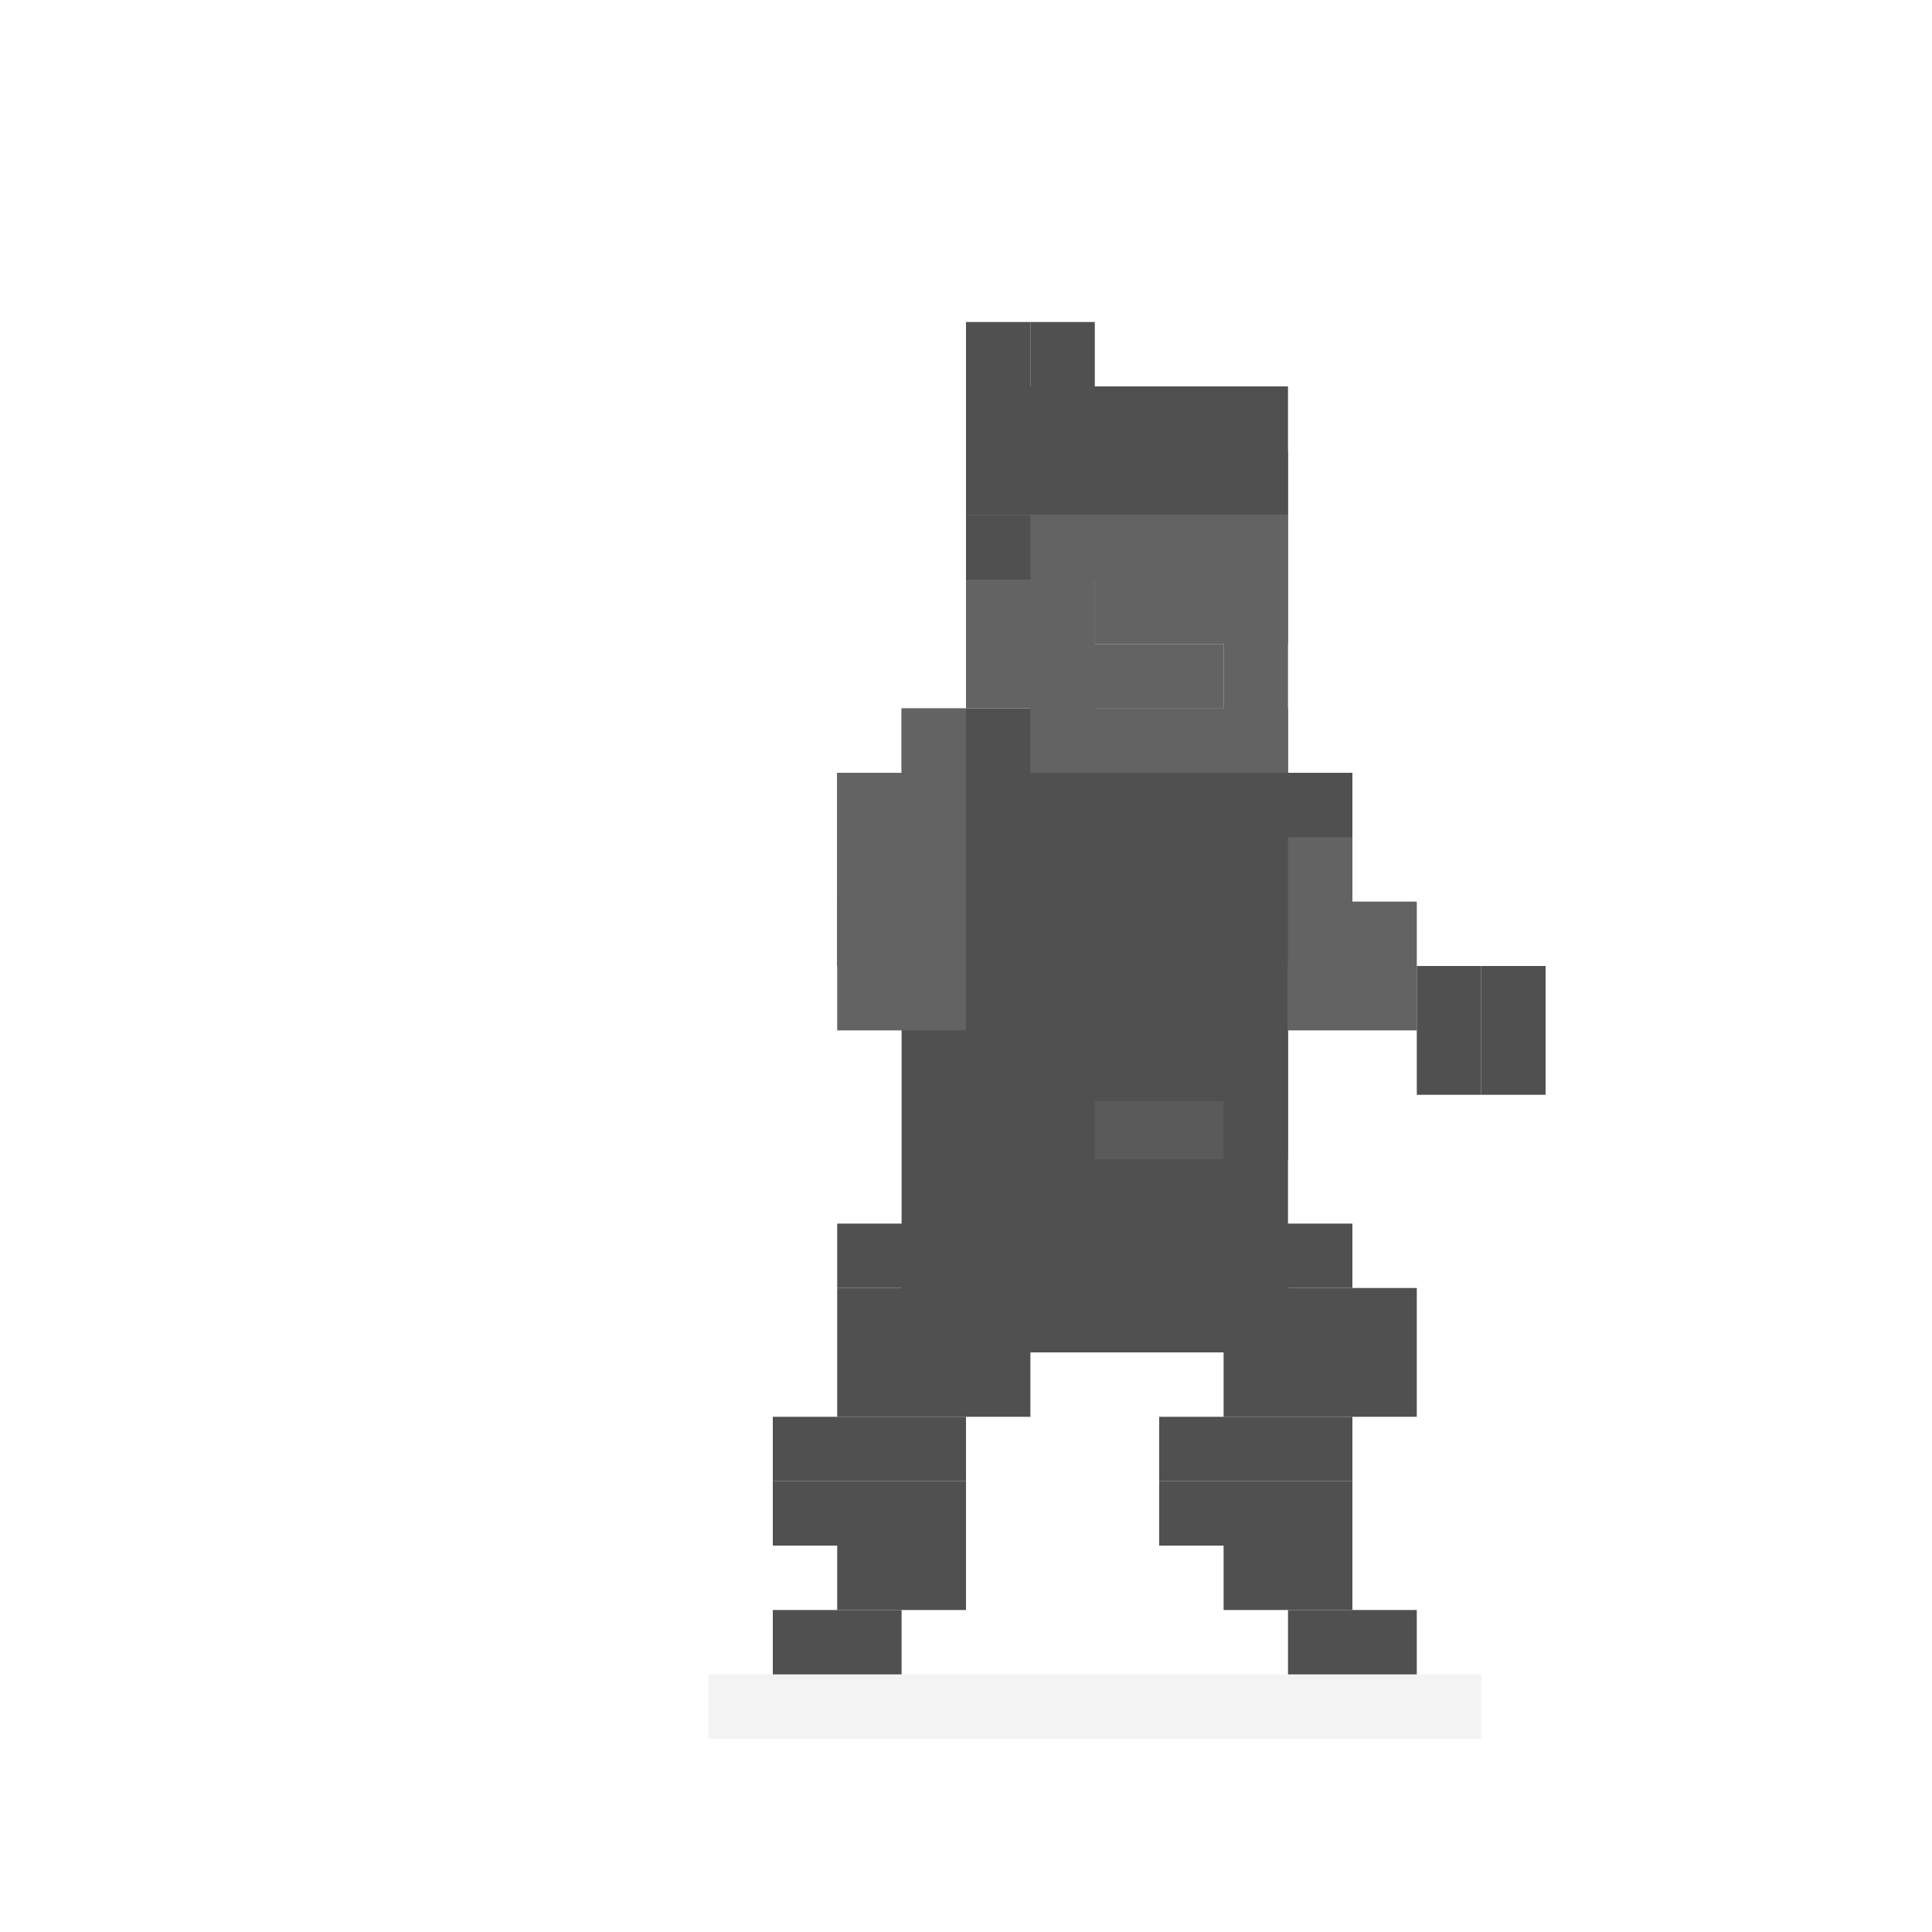
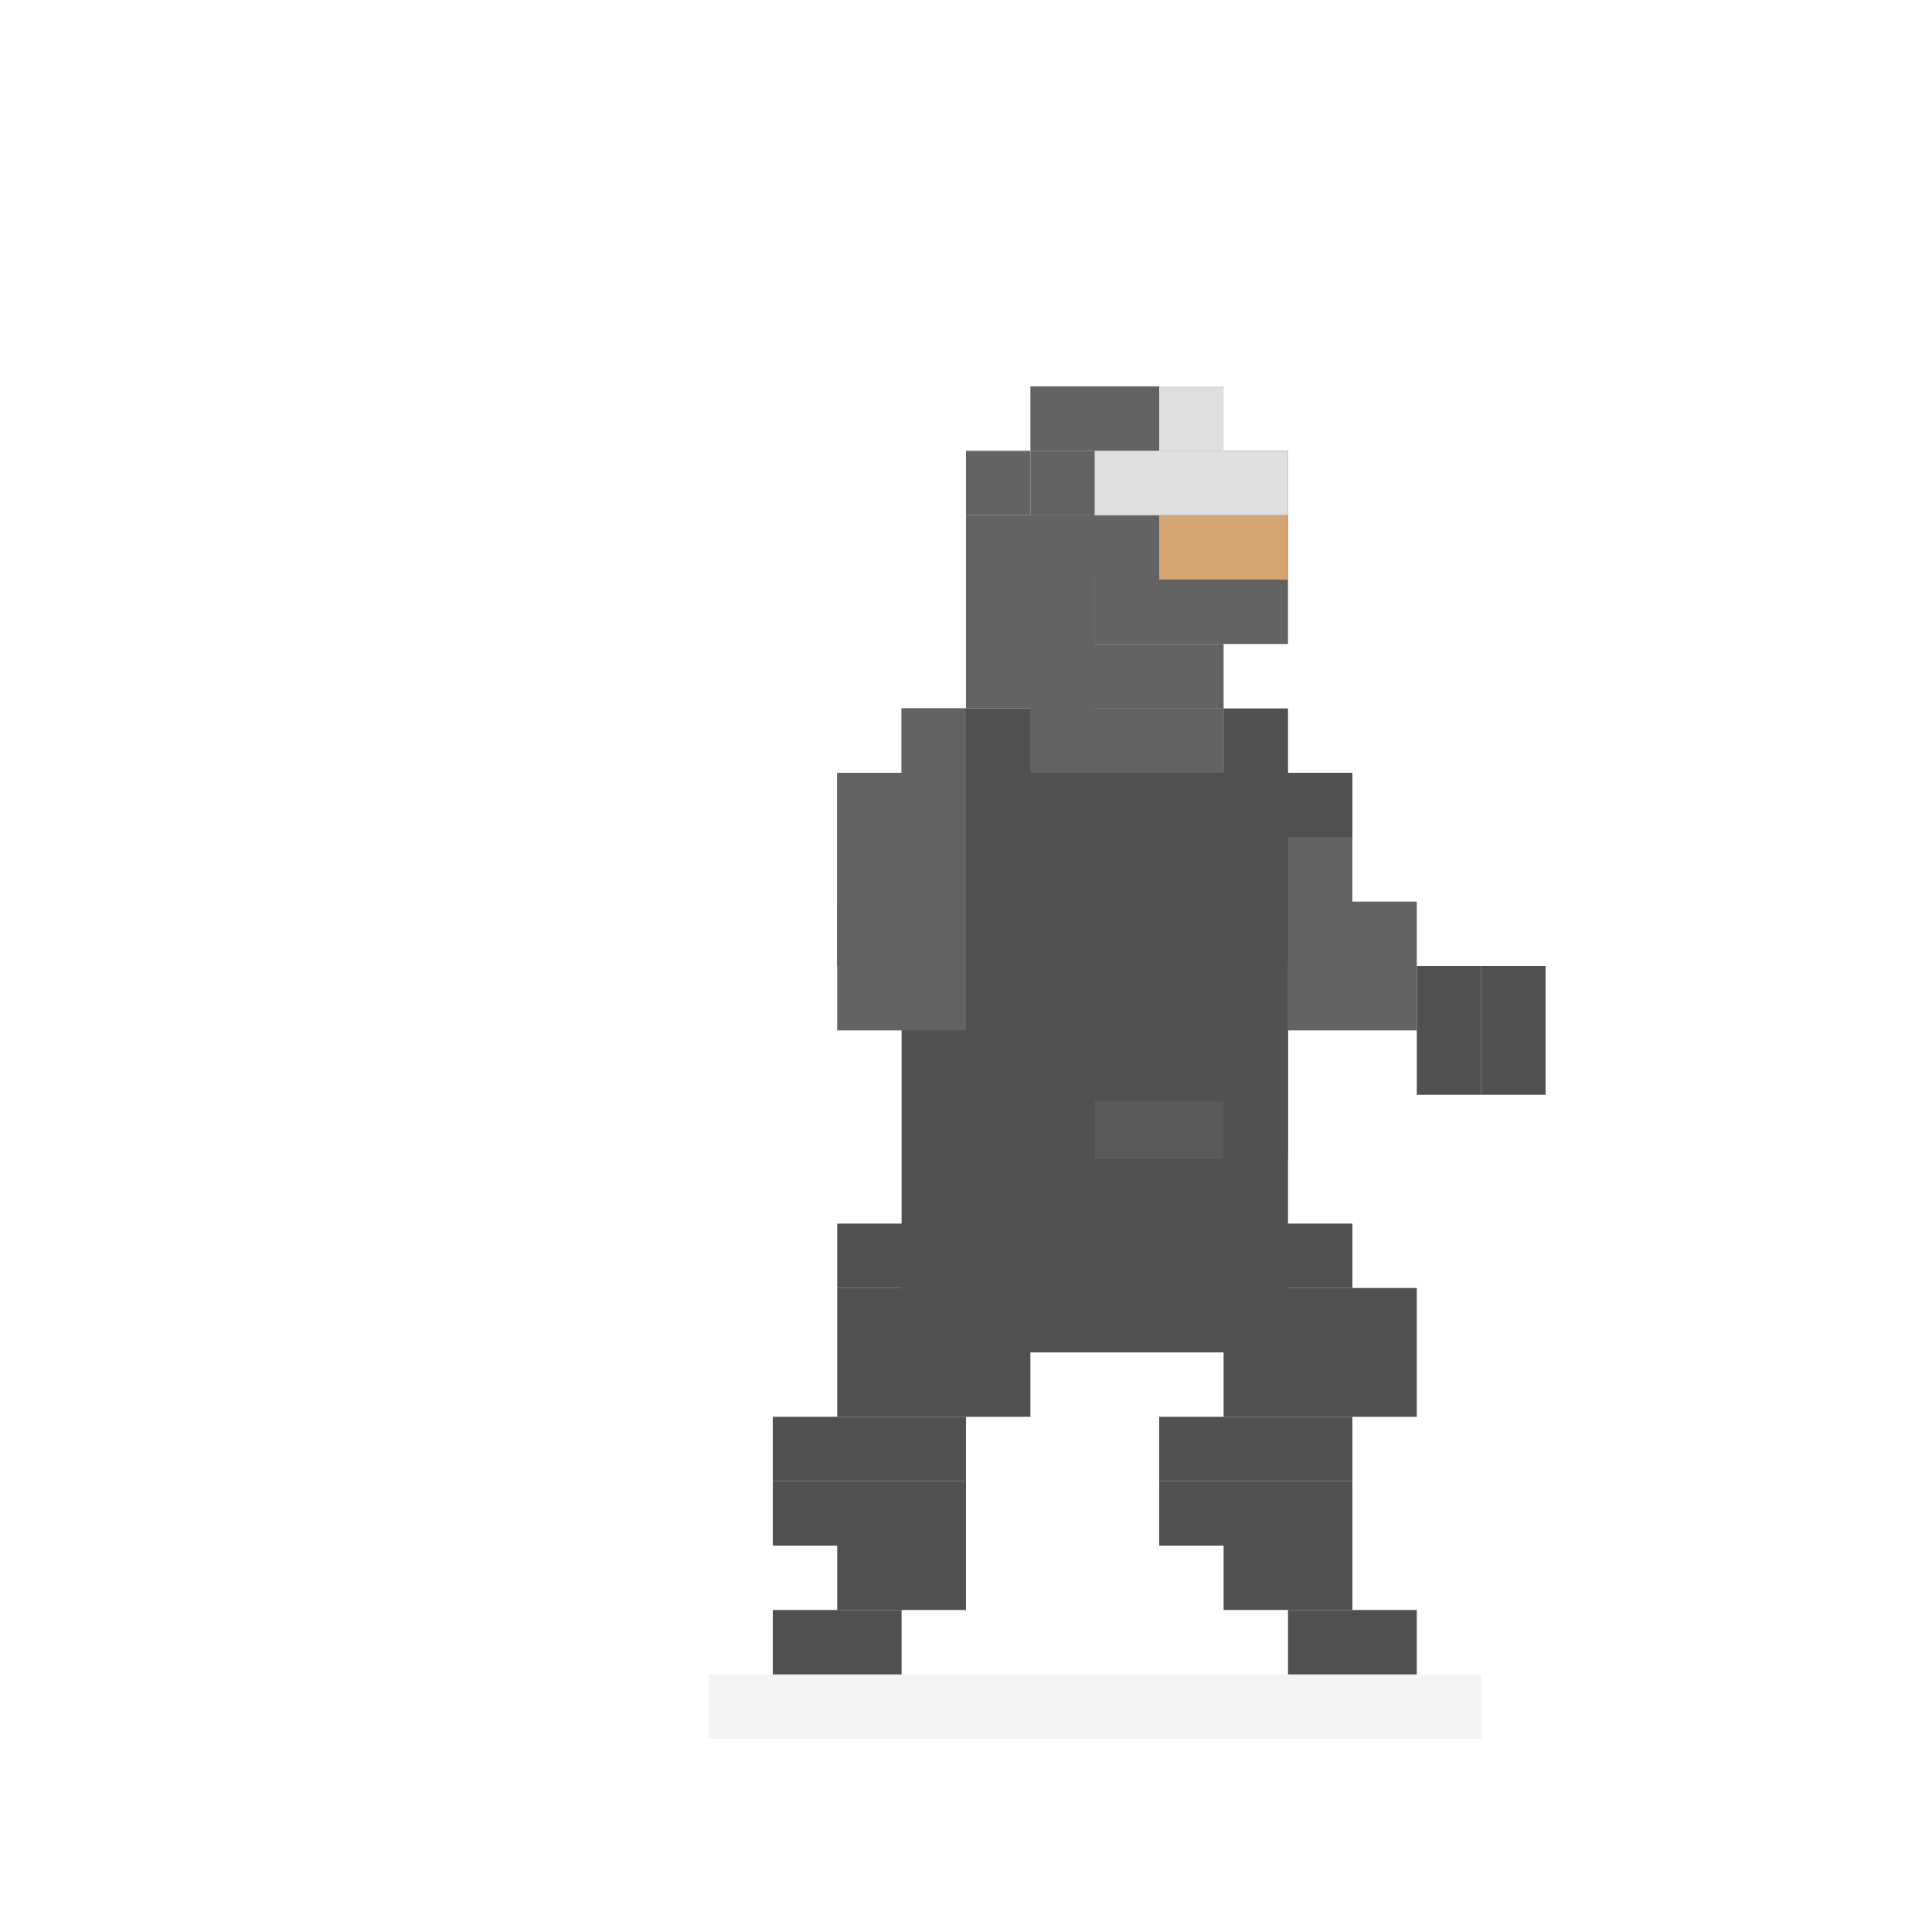
<svg xmlns="http://www.w3.org/2000/svg" width="300" height="300" viewBox="0 0 300 300" fill="none">
  <path d="M230 260H110V270H230V260Z" fill="black" fill-opacity="0.05" />
  <path d="M210 190H180V200H210V190Z" fill="#515050" />
  <path d="M200 180H140V210H200V180Z" fill="#515050" />
  <path d="M160 190H130V200H160V190Z" fill="#515050" />
  <path d="M160 200H130V210H160V200Z" fill="#515050" />
  <path d="M160 210H130V220H160V210Z" fill="#515050" />
  <path d="M150 220H120V230H150V220Z" fill="#515050" />
  <path d="M150 230H120V240H150V230Z" fill="#515050" />
  <path d="M220 200H190V210H220V200Z" fill="#515050" />
  <path d="M220 210H190V220H220V210Z" fill="#515050" />
  <path d="M210 220H180V230H210V220Z" fill="#515050" />
  <path d="M210 230H180V240H210V230Z" fill="#515050" />
  <path d="M210 240H190V250H210V240Z" fill="#515050" />
  <path d="M220 250H200V260H220V250Z" fill="#515050" />
  <path d="M150 240H130V250H150V240Z" fill="#515050" />
  <path d="M140 250H120V260H140V250Z" fill="#515050" />
  <path d="M210 120H130V150H210V120Z" fill="#515050" />
  <path d="M190 120H140V110H190V120Z" fill="#515050" />
  <path d="M200 146H140V180H200V146Z" fill="#515050" />
  <path d="M190 120H170V180H190V120Z" fill="#515050" />
  <path d="M160 120H170V180H160V120Z" fill="#515050" />
  <path d="M190 120H200V180H190V120Z" fill="#515050" />
  <path d="M190 180H170V171H190V180Z" fill="#5A5A5A" />
  <path d="M150 110H140V120H150V110Z" fill="#636363" />
  <path d="M190 110H160V120H190V110Z" fill="#636363" />
  <rect x="190" y="110" width="10" height="10" fill="#515050" />
  <path d="M170 90H150V110H170V90Z" fill="#636363" />
  <path d="M160 70H150V80H160V70Z" fill="#636363" />
  <path d="M170 70H160V80H170V70Z" fill="#636363" />
  <path d="M180 70H170V80H180V70Z" fill="#636363" />
-   <path d="M170 50H160V60H170V50Z" fill="#515050" />
-   <path d="M160 50H150V60H160V50Z" fill="#515050" />
  <path d="M200 70H190V80H200V70Z" fill="#636363" />
  <path d="M190 70H180V80H190V70Z" fill="#636363" />
  <path d="M190 100H160V110H190V100Z" fill="#636363" />
-   <path d="M200 60H150V80H200V60Z" fill="#515050" />
  <path d="M170 80H160V120H170V80Z" fill="#636363" />
-   <path d="M200 80H190V120H200V80Z" fill="#636363" />
  <path d="M200 80H160V90H200V80Z" fill="#636363" />
  <path d="M200 90H170V100H200V90Z" fill="#636363" />
  <path d="M170 80H150V90H170V80Z" fill="#636363" />
-   <path d="M160 90H150V80H160V90Z" fill="#515050" />
  <path d="M220 140H210V160H220V140Z" fill="#636363" />
  <path d="M210 130H200V160H210V130Z" fill="#636363" />
  <path d="M230 150H220V170H230V150Z" fill="#515050" />
  <path d="M240 150H230V170H240V150Z" fill="#515050" />
  <path d="M150 140H130V160H150V140Z" fill="#636363" />
  <path d="M150 150H130V120H150V150Z" fill="#636363" />
  <path d="M170 150H150V170H170V150Z" fill="#515050" />
+   <path d="M190 60H180V70H190V60Z" fill="#DFDFDF" />
+   <path d="M180 60H160V70H180V60Z" fill="#636363" />
+   <path d="M200 70H170V80H200V70Z" fill="#DFDFDF" />
+   <path d="M200 80H180V90H200V80Z" fill="#D4A570" />
</svg>
